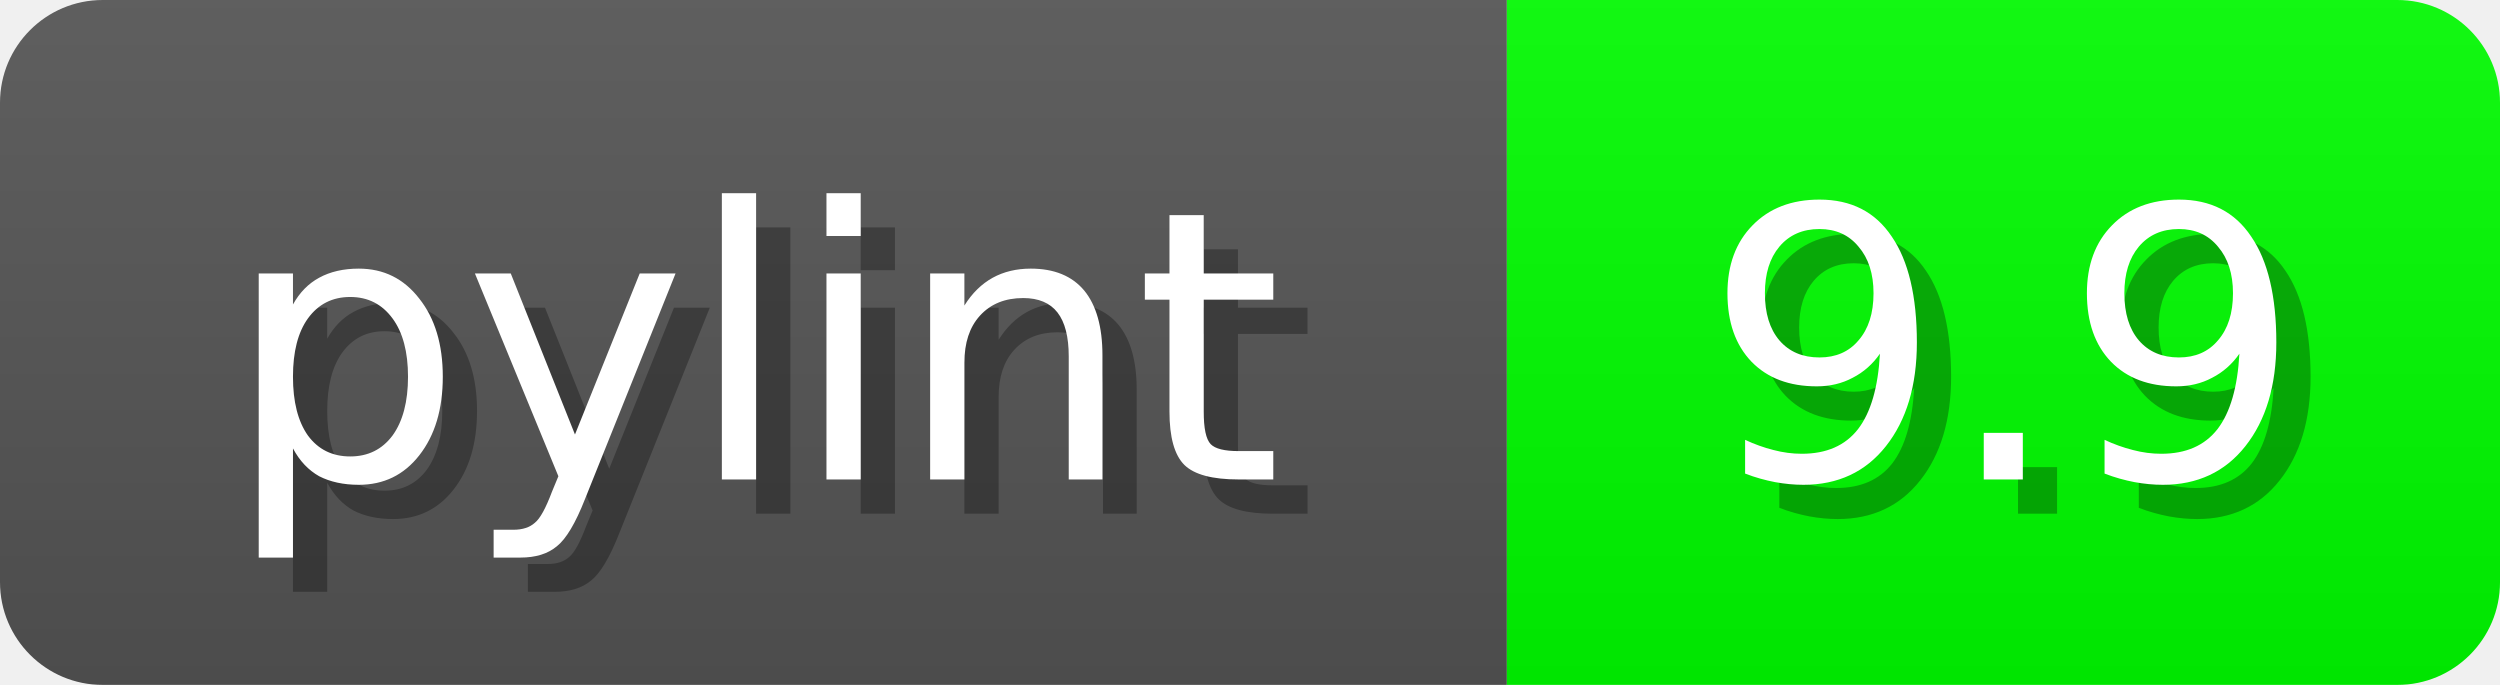
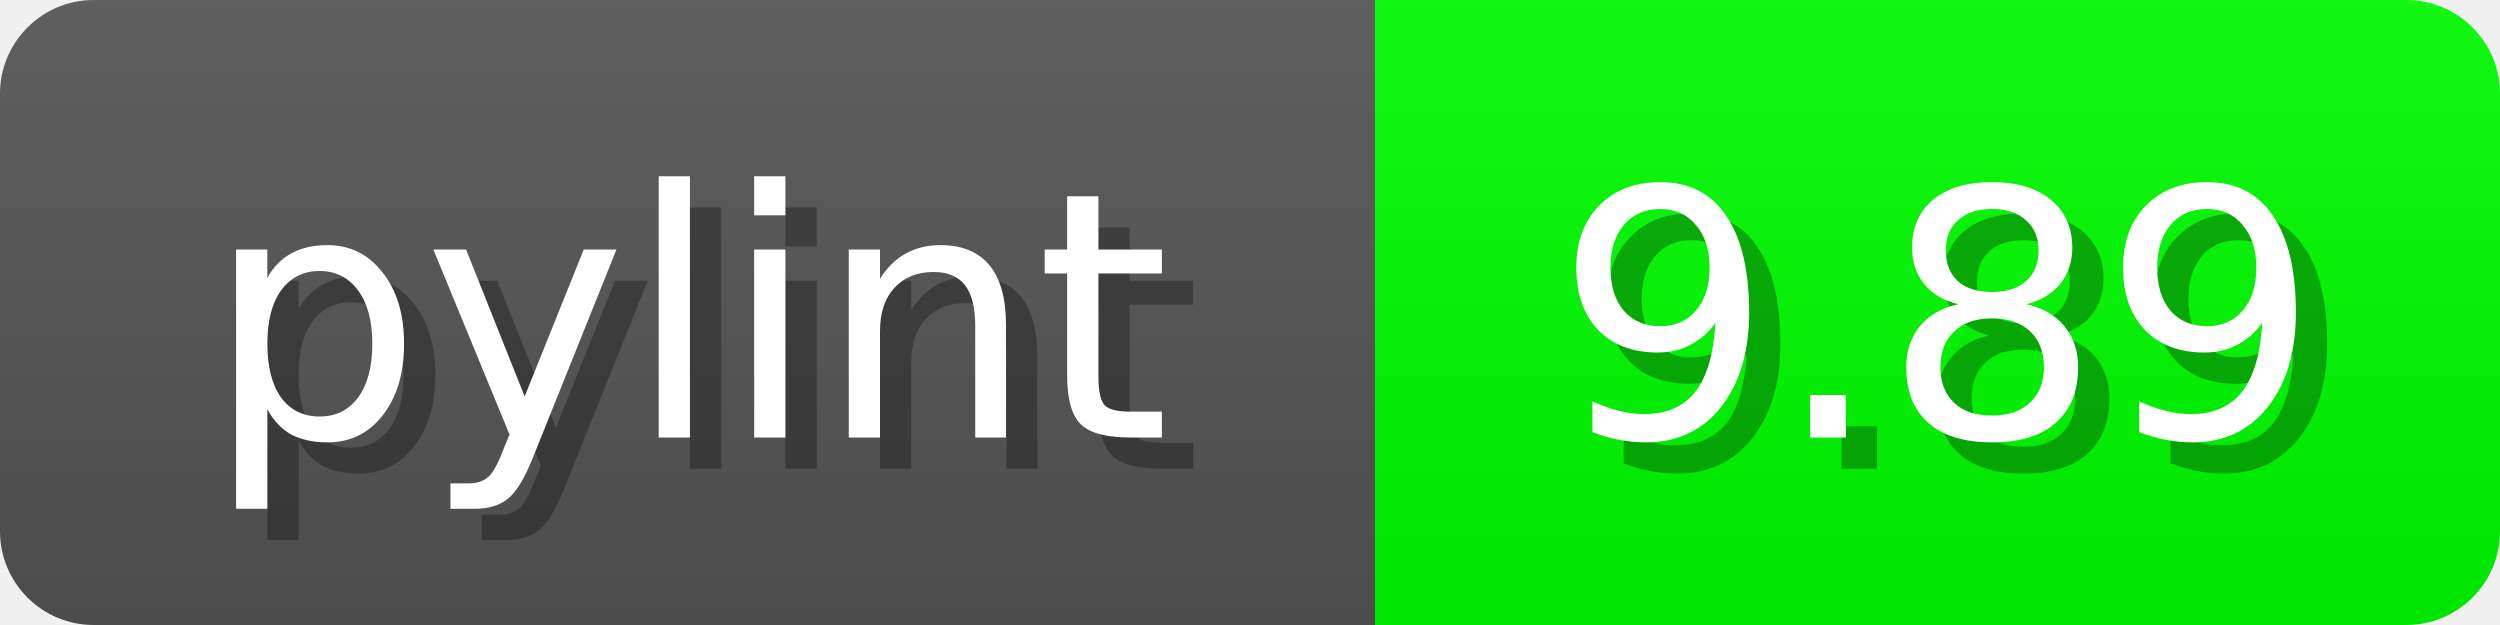
- <svg xmlns="http://www.w3.org/2000/svg" width="73" height="20">
+ <svg xmlns="http://www.w3.org/2000/svg" width="80" height="20">
  <linearGradient id="b" x2="0" y2="100%">
    <stop offset="0" stop-color="#bbb" stop-opacity=".1" />
    <stop offset="1" stop-opacity=".1" />
  </linearGradient>
  <mask id="anybadge_1">
-     <rect width="73" height="20" rx="3" fill="#fff" />
+     <rect width="80" height="20" rx="3" fill="#fff" />
  </mask>
  <g mask="url(#anybadge_1)">
    <path fill="#555" d="M0 0h44v20H0z" />
-     <path fill="#00FF00" d="M44 0h29v20H44z" />
-     <path fill="url(#b)" d="M0 0h73v20H0z" />
+     <path fill="#00FF00" d="M44 0h36v20H44z" />
+     <path fill="url(#b)" d="M0 0h80v20H0z" />
  </g>
  <g fill="#fff" text-anchor="middle" font-family="DejaVu Sans,Verdana,Geneva,sans-serif" font-size="11">
    <text x="23.0" y="15" fill="#010101" fill-opacity=".3">pylint</text>
    <text x="22.0" y="14">pylint</text>
  </g>
  <g fill="#fff" text-anchor="middle" font-family="DejaVu Sans,Verdana,Geneva,sans-serif" font-size="11">
-     <text x="59.5" y="15" fill="#010101" fill-opacity=".3">9.9</text>
-     <text x="58.5" y="14">9.9</text>
+     <text x="63.0" y="15" fill="#010101" fill-opacity=".3">9.89</text>
+     <text x="62.0" y="14">9.89</text>
  </g>
</svg>
